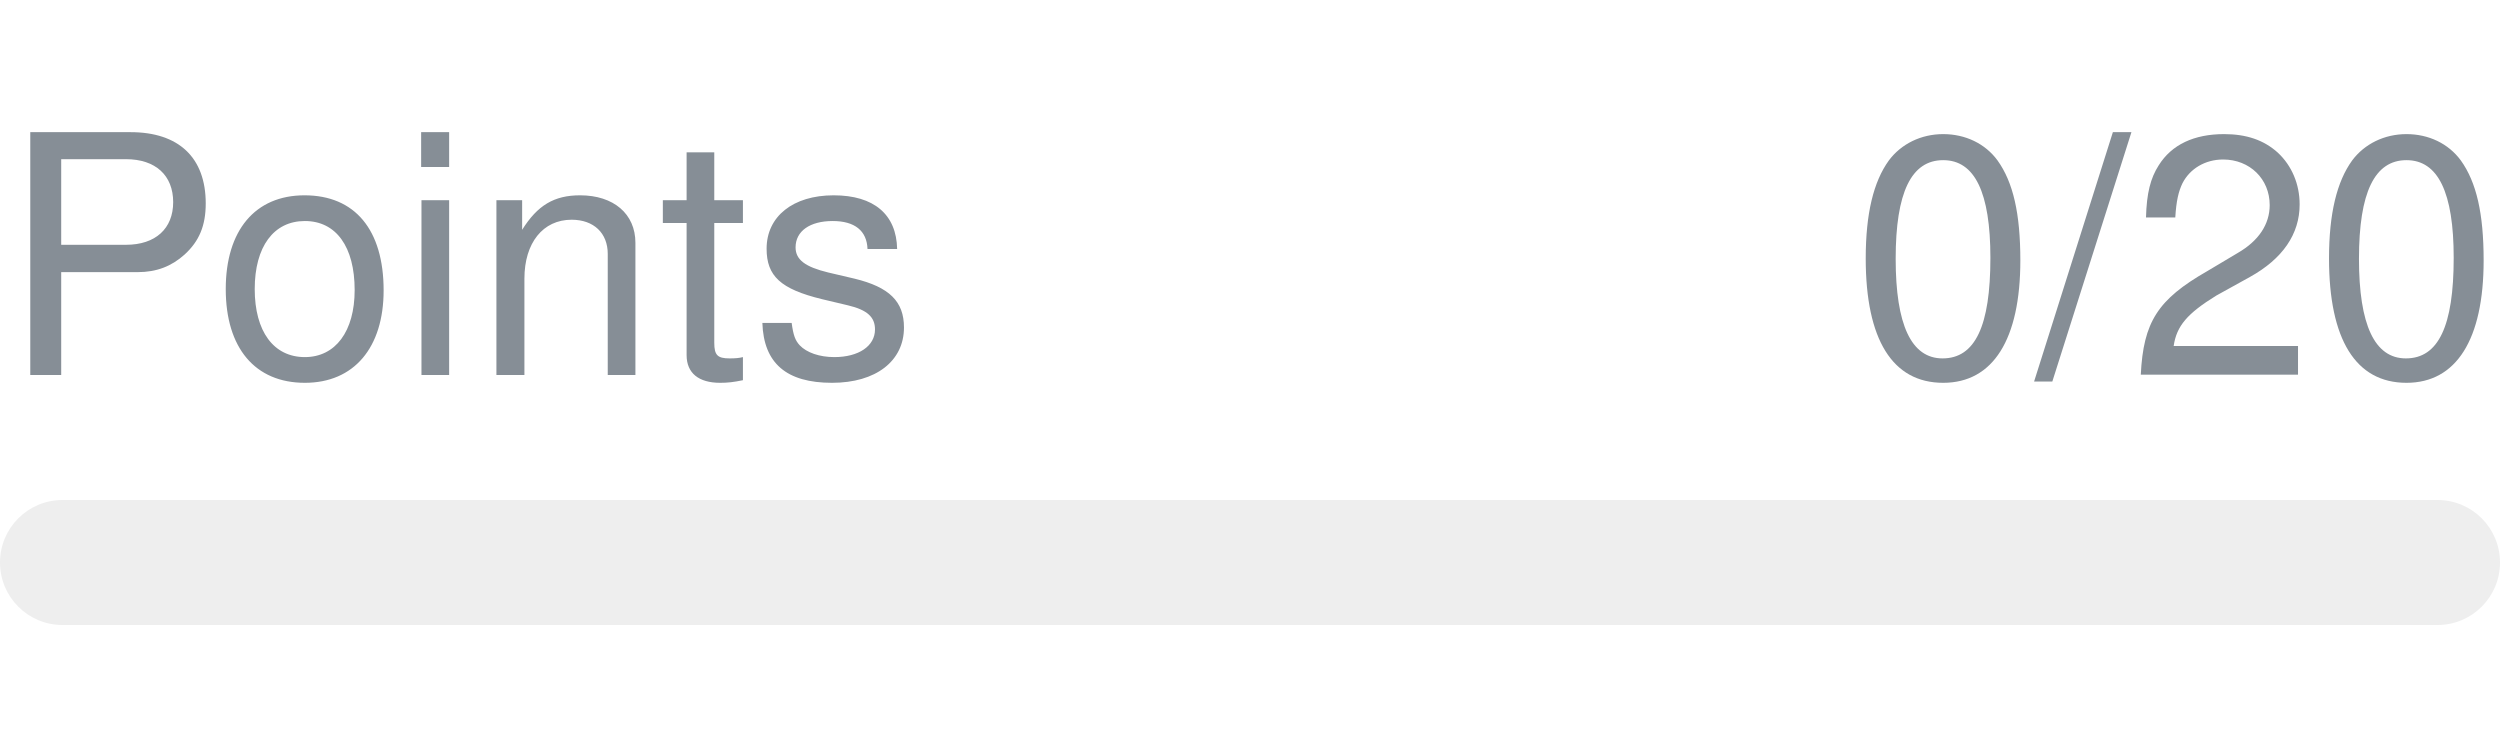
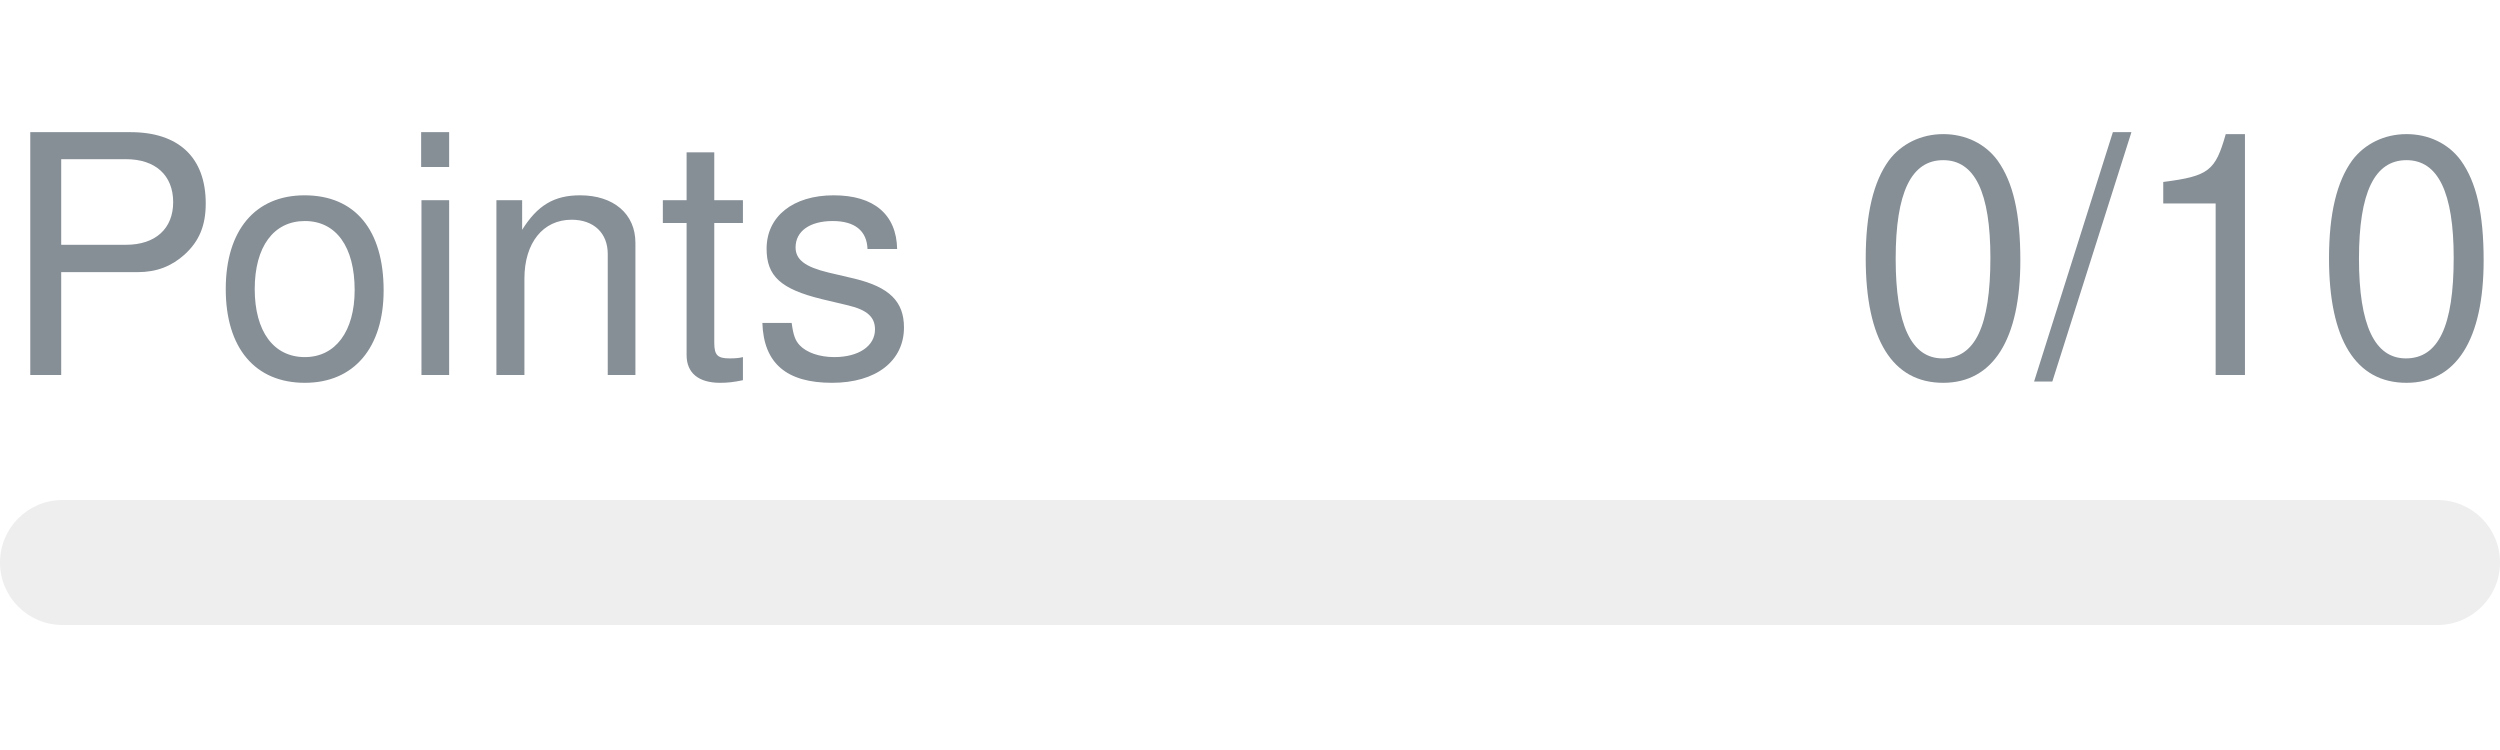
- <svg xmlns="http://www.w3.org/2000/svg" width="120px" height="36px" role="img" aria-label="Points: 0/20">
+ <svg xmlns="http://www.w3.org/2000/svg" width="120px" height="36px" role="img" aria-label="Points: 0/10">
  <svg y="6px" height="16px" font-size="16px" font-family="-apple-system, BlinkMacSystemFont, Segoe UI, Helvetica, Arial, sans-serif, Apple Color Emoji, Segoe UI Emoji" fill="#868E96">
    <text x="0" y="12">Points</text>
-     <text x="120" y="12" text-anchor="end">0/20</text>
+     <text x="120" y="12" text-anchor="end">0/10</text>
  </svg>
  <svg y="24" width="120px" height="6px">
    <rect rx="3" width="100%" height="100%" fill="#EEEEEE" />
    <rect rx="3" width="0%" height="100%" fill="#0170F0" transform="">
      <animate attributeName="width" begin="0.5s" dur="600ms" from="0%" to="0%" repeatCount="1" fill="freeze" calcMode="spline" keyTimes="0; 1" keySplines="0.3, 0.61, 0.355, 1" />
    </rect>
  </svg>
</svg>
